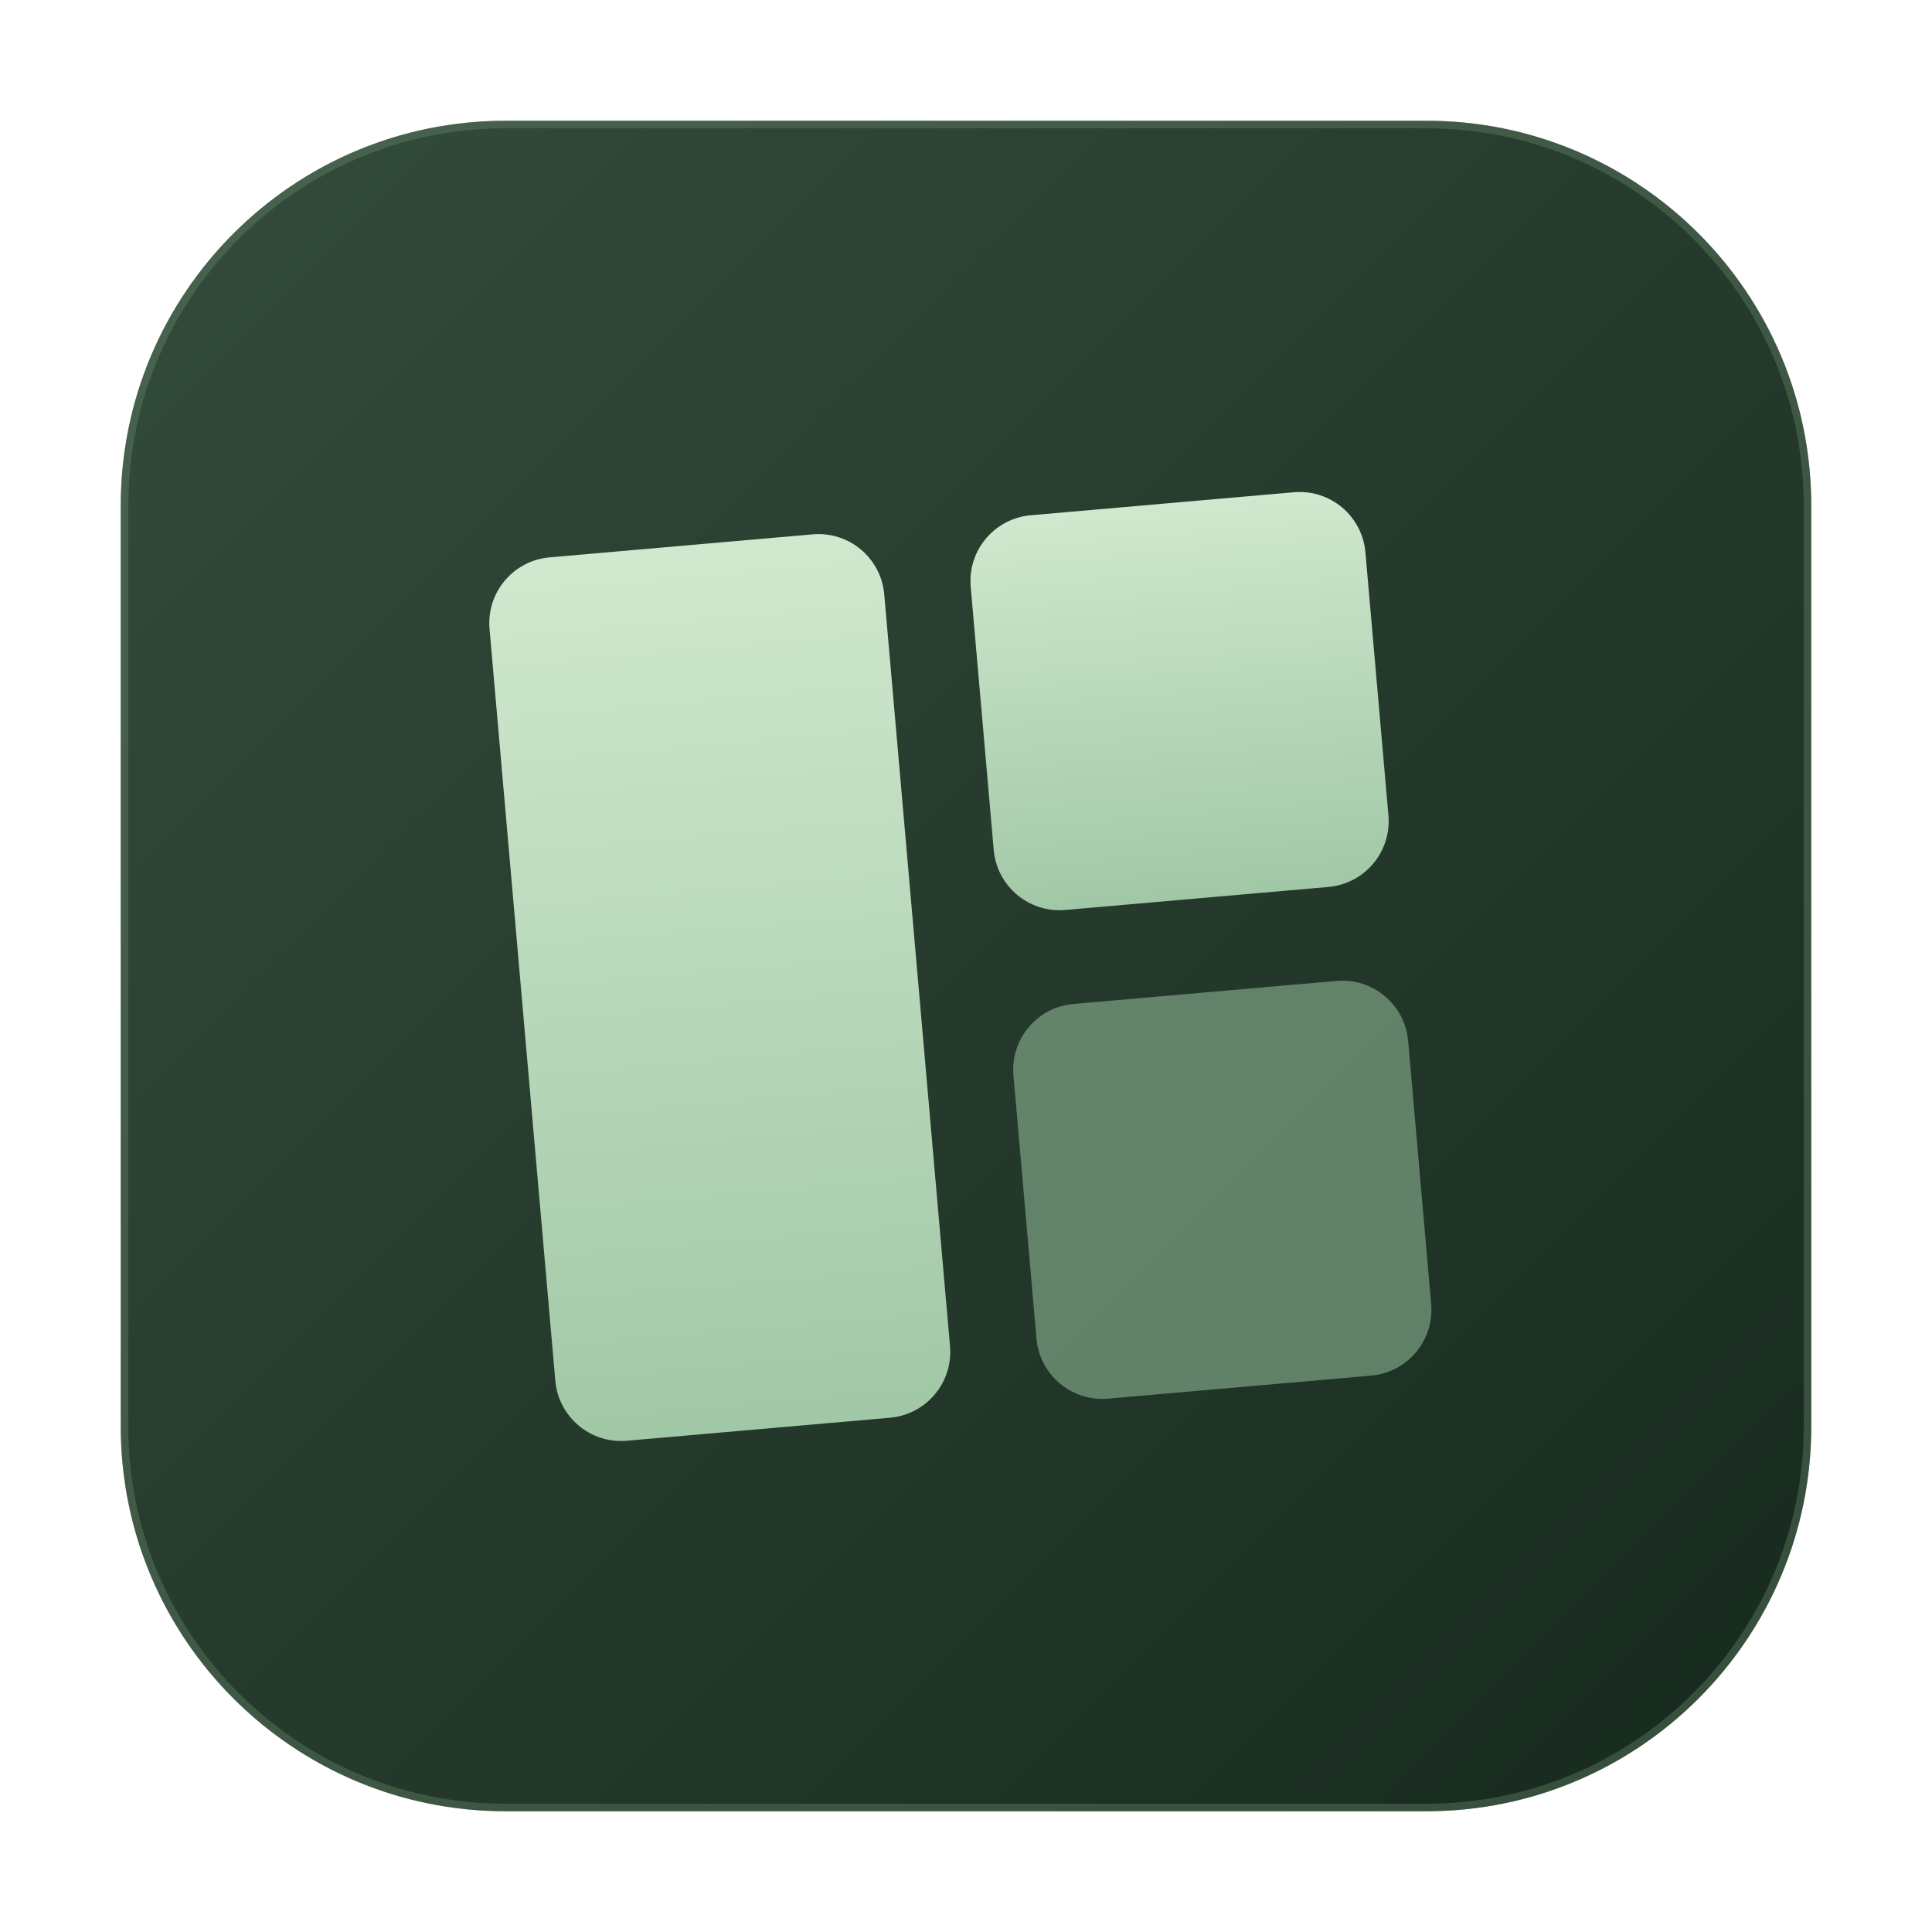
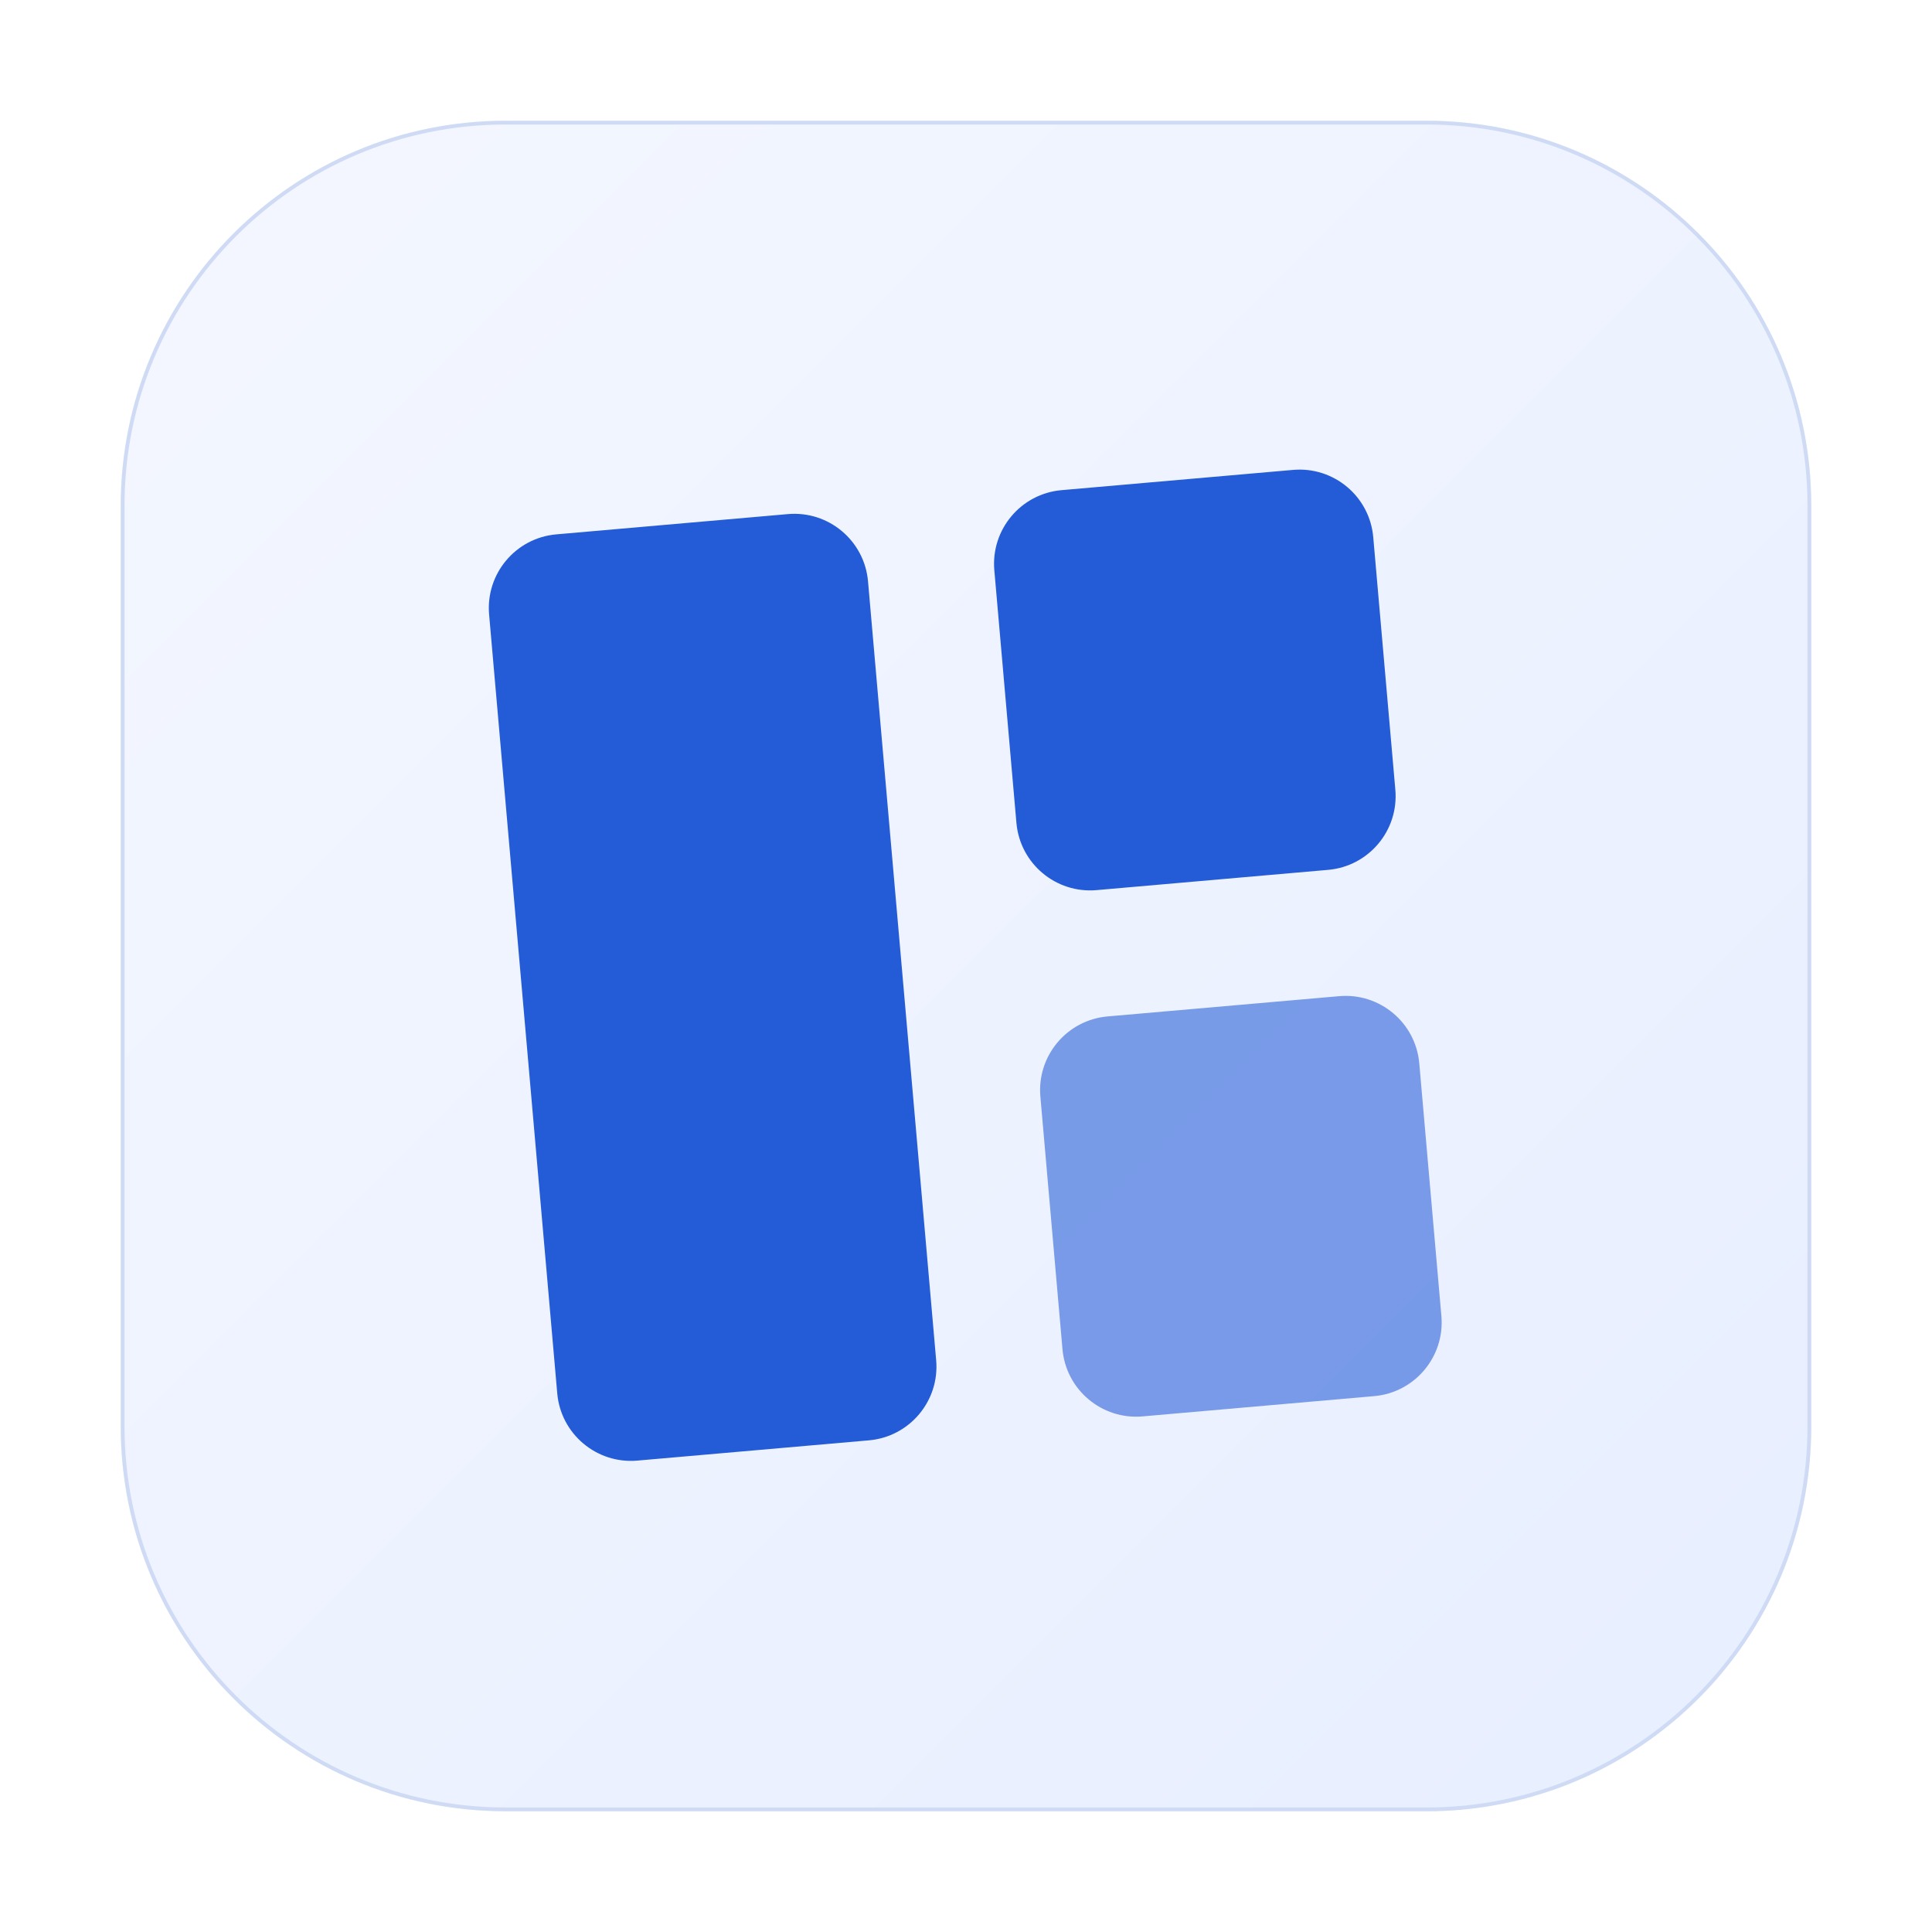
<svg xmlns="http://www.w3.org/2000/svg" width="1024" height="1024" viewBox="0 0 1024 1024">
  <defs>
-     <linearGradient id="background" x1="0" y1="0" x2="1" y2="1">
-       <stop stop-color="#344c3b" />
-       <stop offset="1" stop-color="#17291e" />
-     </linearGradient>
-     <linearGradient id="tile" x1="0" y1="0" x2="0" y2="1">
-       <stop stop-color="#d0e8ce" />
-       <stop offset="1" stop-color="#a1c8a6" />
+     <linearGradient id="tile" x1="0" y1="0" x2="1" y2="1">
+       <stop stop-color="#f4f7ff" />
+       <stop offset="1" stop-color="#e7eeff" />
    </linearGradient>
  </defs>
-   <rect x="64" y="64" width="896" height="896" rx="204" fill="url(#background)" />
-   <rect x="66" y="66" width="892" height="892" rx="202" fill="none" stroke="#64846b" stroke-opacity=".4" stroke-width="4" />
-   <g transform="rotate(-5 512 512)">
-     <rect x="276" y="277" width="210" height="470" rx="35" fill="url(#tile)" />
-     <rect x="532" y="277" width="210" height="210" rx="35" fill="url(#tile)" />
-     <rect x="532" y="537" width="210" height="210" rx="35" fill="#85ab8c" fill-opacity=".65" />
+   <rect x="64" y="64" width="896" height="896" rx="204" fill="url(#tile)" />
+   <rect x="65" y="65" width="894" height="894" rx="203" fill="none" stroke="#cfdbf4" stroke-width="2" />
+   <g transform="translate(198 198) scale(11.2)" color="#245bd7">
+     <g fill="currentColor" transform="rotate(-5 28 28)">
+       <rect x="7" y="6" width="18" height="44" rx="3.5" />
+       <rect x="31" y="6" width="18" height="19" rx="3.5" />
+       <rect x="31" y="31" width="18" height="19" rx="3.5" opacity=".58" />
+     </g>
  </g>
</svg>
